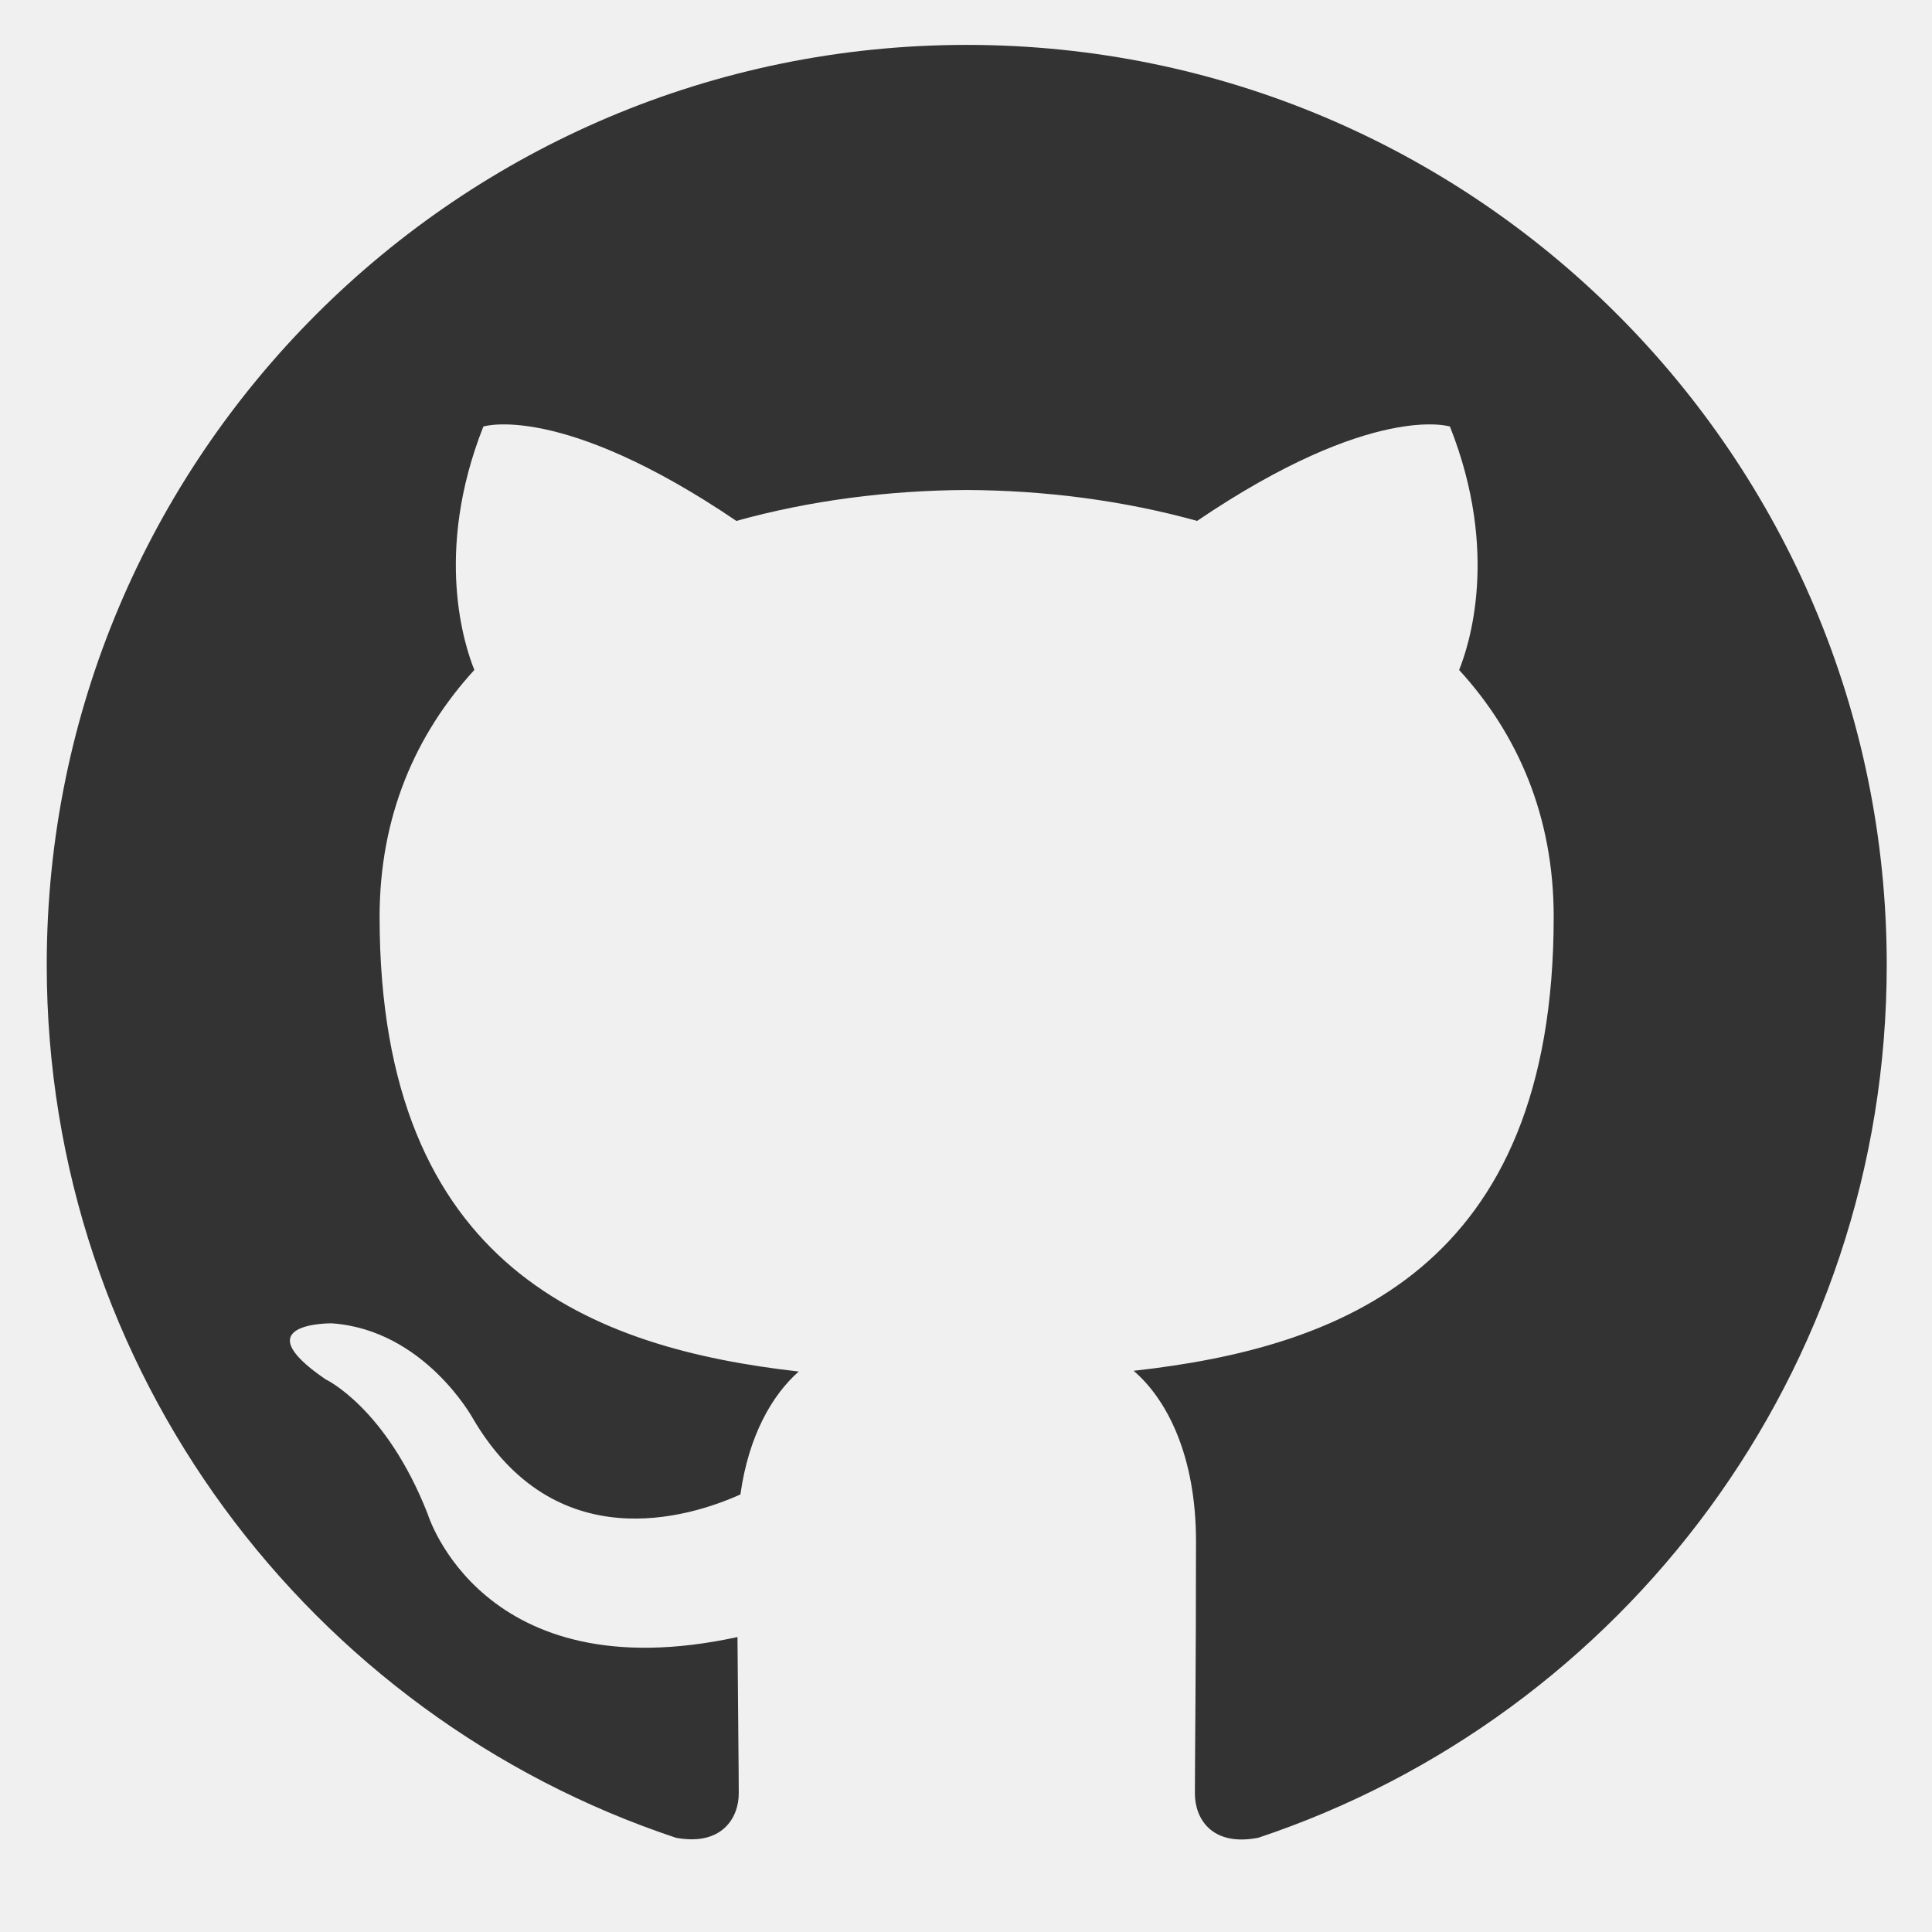
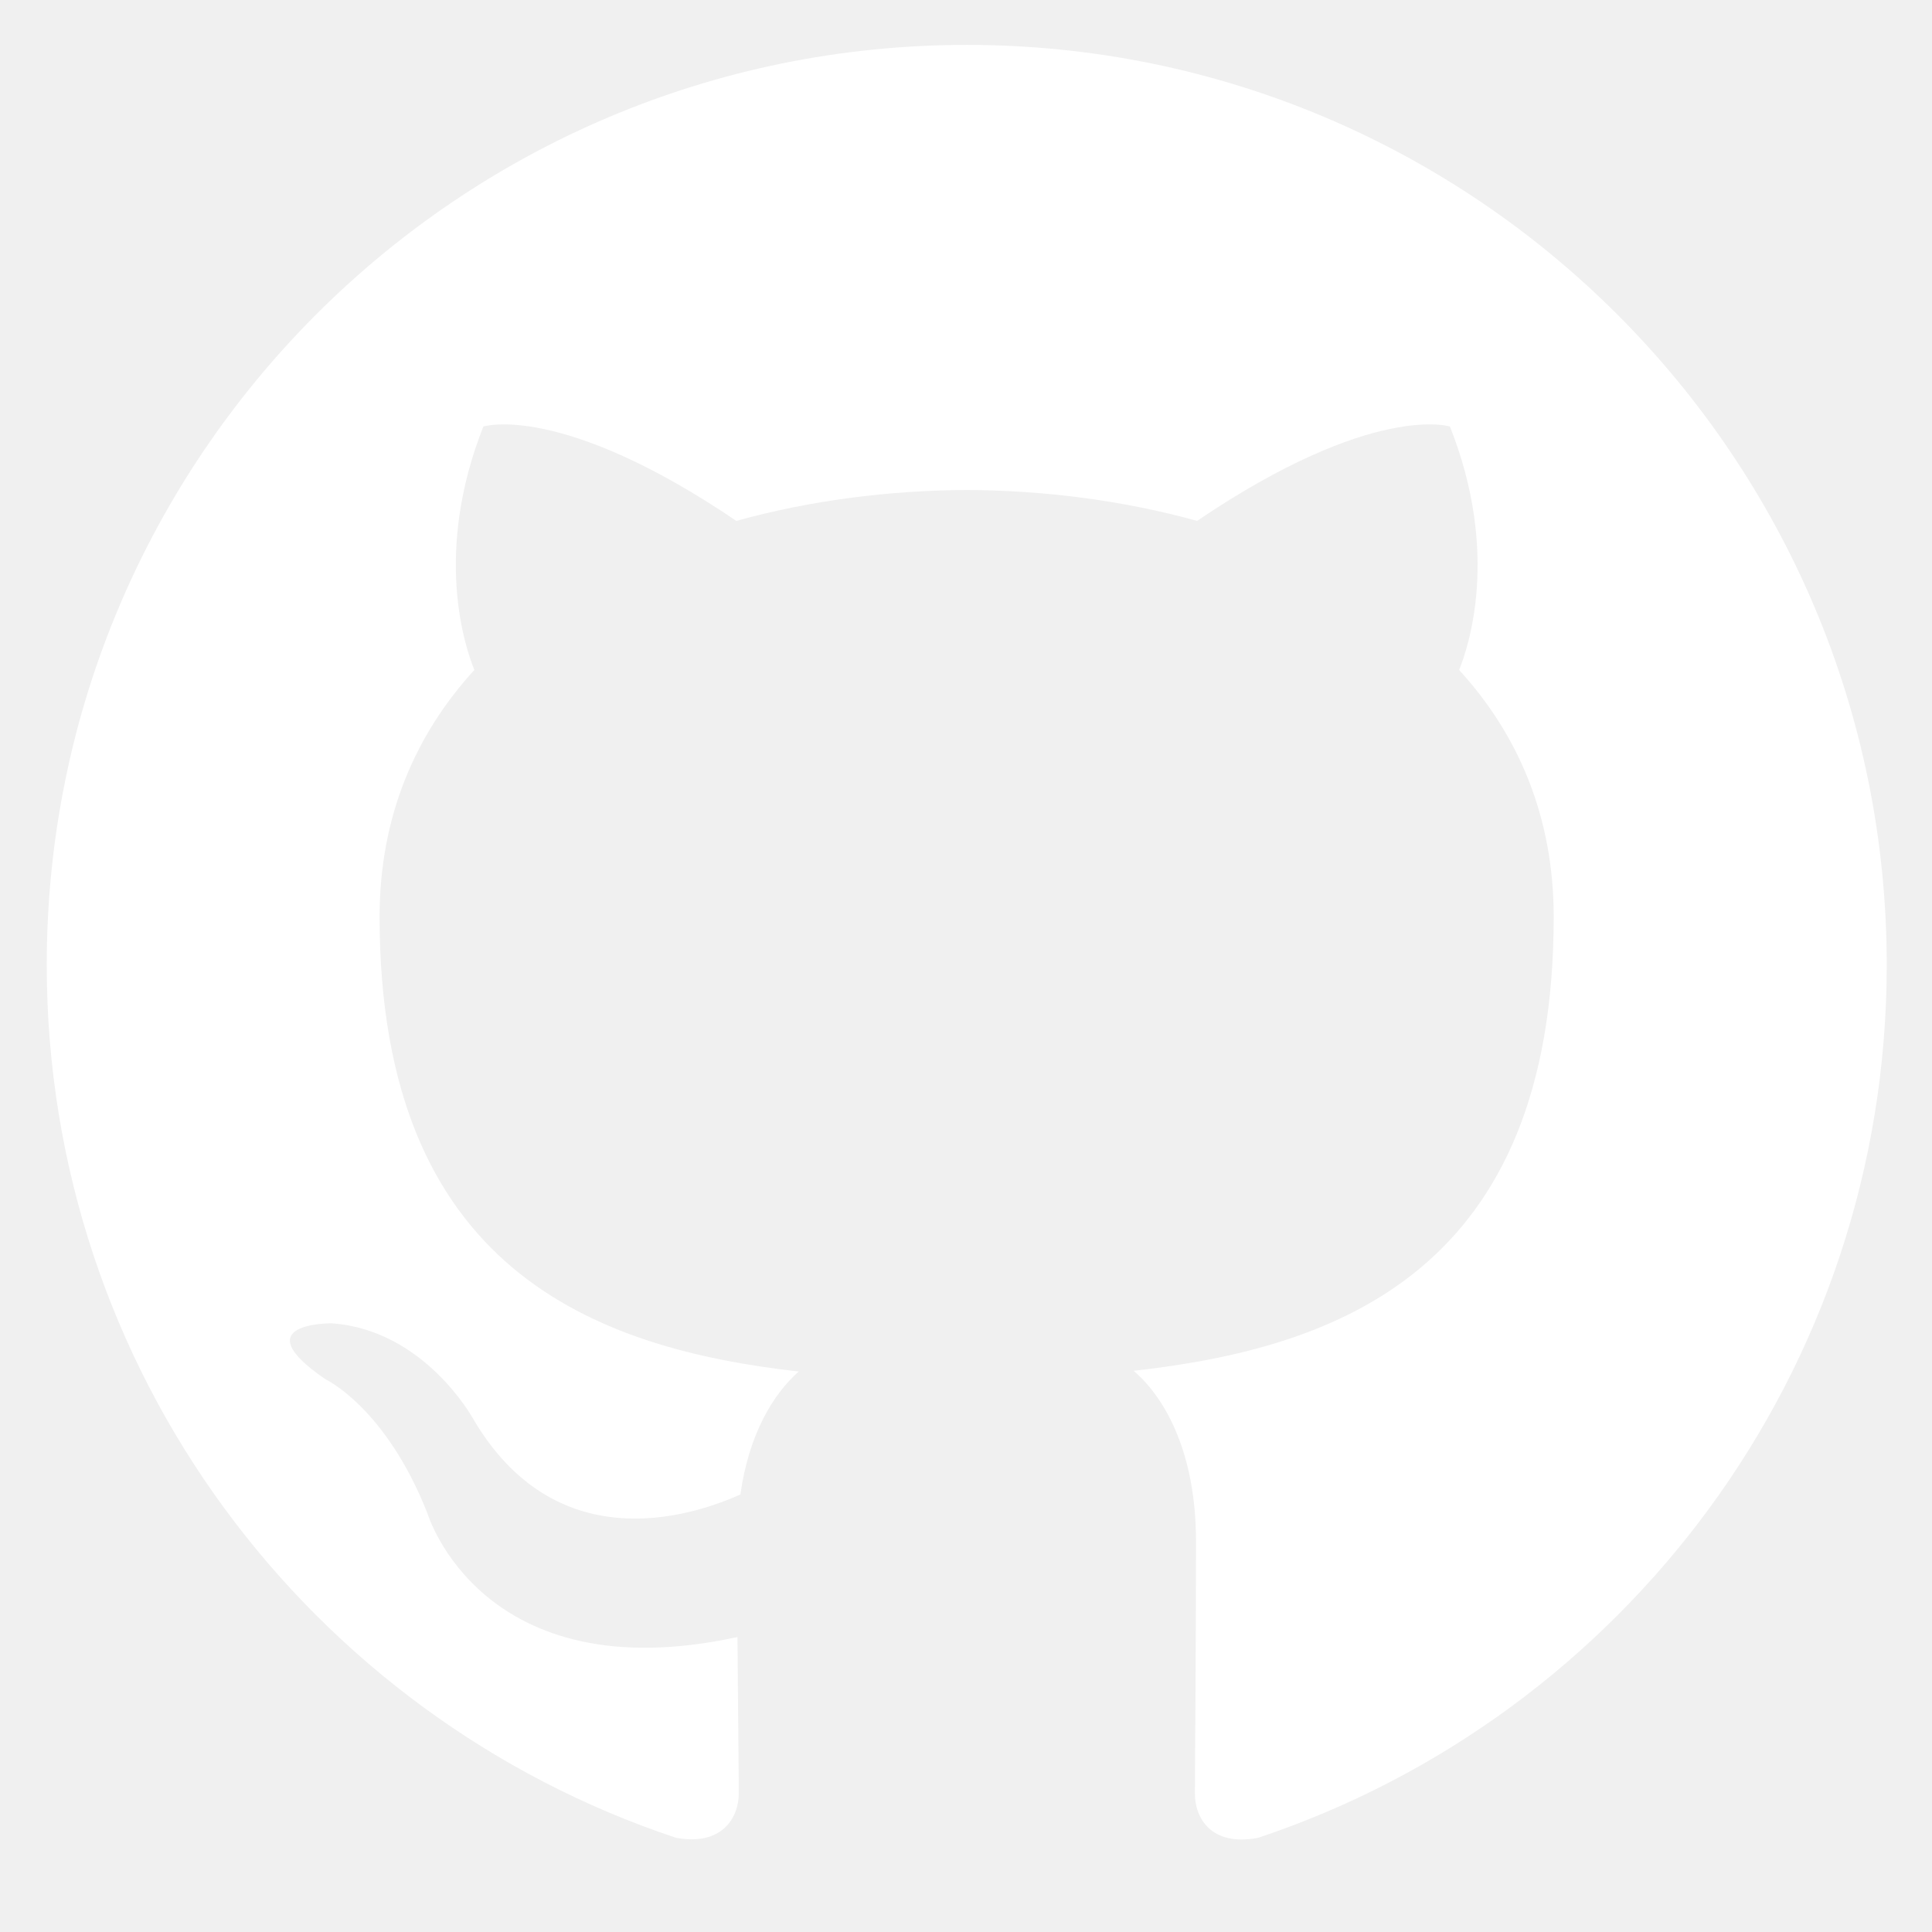
<svg xmlns="http://www.w3.org/2000/svg" version="1.1" id="Layer_1" x="0px" y="0px" viewBox="0 0 105 105" style="enable-background:new 0 0 105 105;" xml:space="preserve">
  <style type="text/css">
- 	.st0{fill-rule:evenodd;clip-rule:evenodd;fill:#333333;}
+ 	.st0{fill-rule:evenodd;clip-rule:evenodd;fill:#fff;}
</style>
  <path class="st0" d="M52.54,2.44c-27.61,0-50,22.39-50,50c0,22.09,14.33,40.83,34.2,47.44c2.5,0.46,3.41-1.09,3.41-2.41  c0-1.19-0.04-4.33-0.07-8.5c-13.91,3.02-16.84-6.7-16.84-6.7c-2.27-5.78-5.55-7.31-5.55-7.31c-4.54-3.1,0.34-3.04,0.34-3.04  c5.02,0.35,7.66,5.15,7.66,5.15c4.46,7.64,11.7,5.43,14.55,4.15c0.45-3.23,1.75-5.43,3.17-6.68c-11.1-1.26-22.78-5.55-22.78-24.71  c0-5.46,1.95-9.92,5.15-13.42c-0.51-1.26-2.23-6.35,0.49-13.23c0,0,4.2-1.34,13.75,5.13c3.99-1.11,8.27-1.66,12.52-1.68  c4.25,0.02,8.52,0.57,12.52,1.68c9.55-6.47,13.74-5.13,13.74-5.13c2.73,6.88,1.01,11.97,0.5,13.23c3.2,3.5,5.14,7.96,5.14,13.42  c0,19.21-11.69,23.43-22.83,24.67c1.8,1.54,3.39,4.6,3.39,9.26c0,6.68-0.06,12.08-0.06,13.72c0,1.34,0.9,2.89,3.44,2.4  c19.85-6.62,34.16-25.35,34.16-47.44C102.54,24.83,80.15,2.44,52.54,2.44z" />
</svg>
